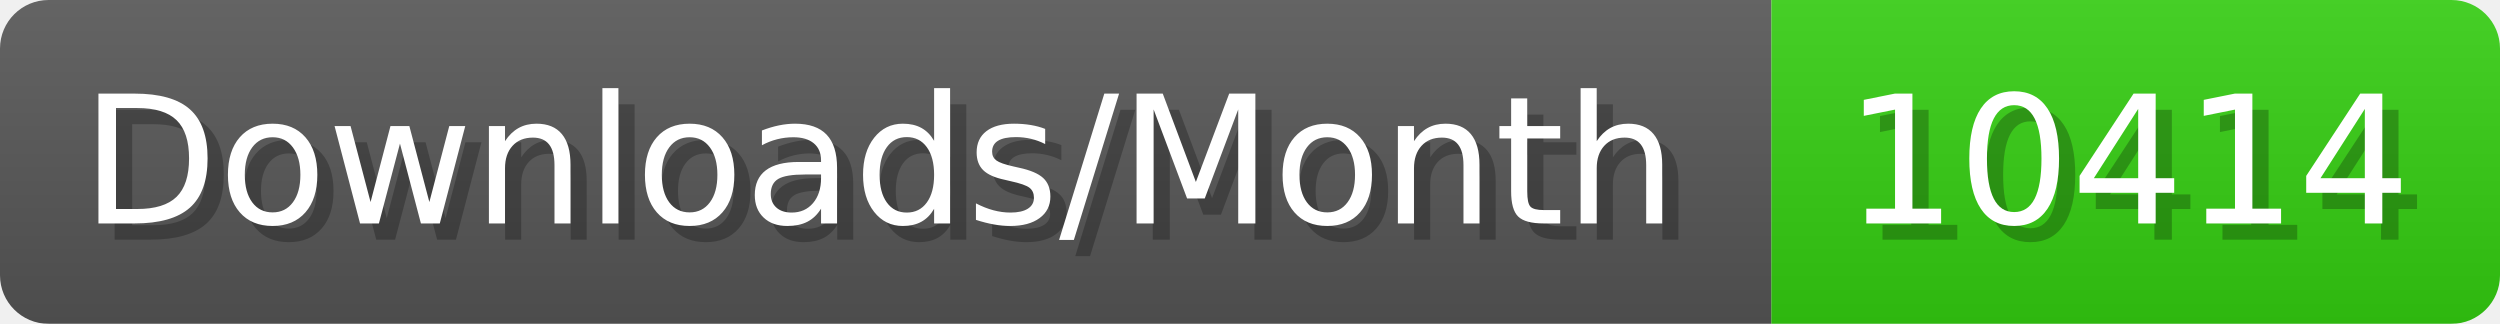
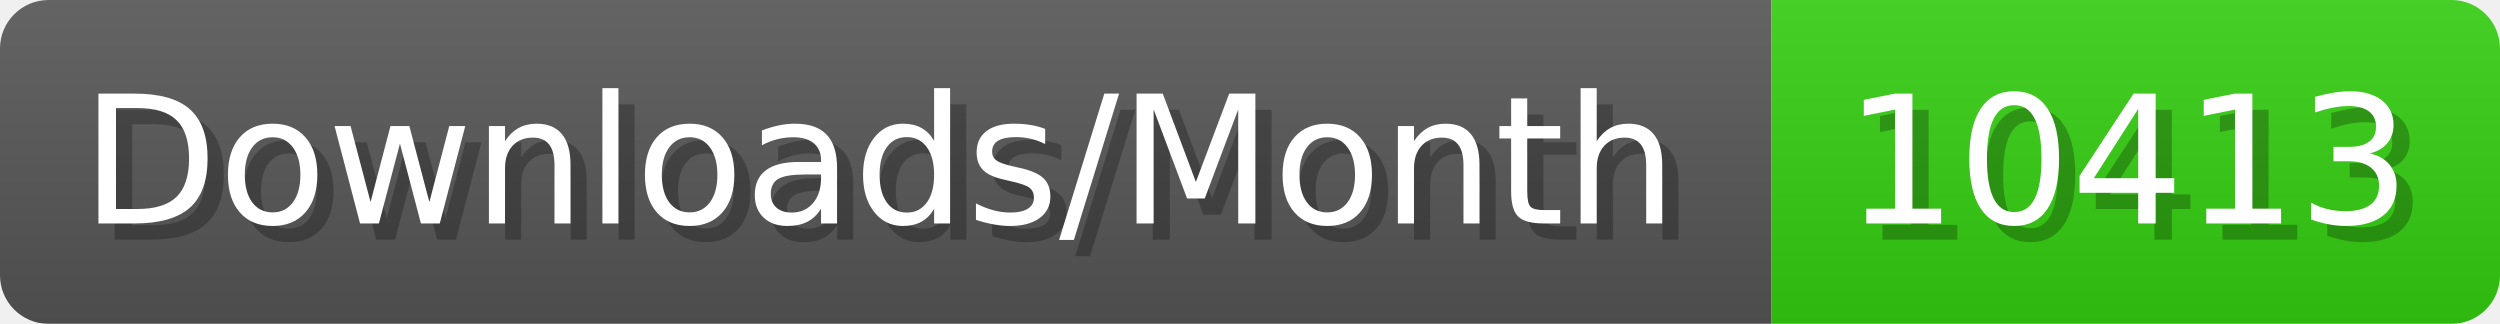
- <svg xmlns="http://www.w3.org/2000/svg" width="154.4" height="20" viewBox="0 0 1544 200" role="img" aria-label="Downloads/Month: 10414">
+ <svg xmlns="http://www.w3.org/2000/svg" width="154.4" height="20" viewBox="0 0 1544 200" role="img" aria-label="Downloads/Month: 10413">
  <linearGradient id="YlXUI" x2="0" y2="100%">
    <stop offset="0" stop-opacity=".1" stop-color="#EEE" />
    <stop offset="1" stop-opacity=".1" />
  </linearGradient>
  <mask id="JHhop">
    <rect width="1544" height="200" rx="30" fill="#FFF" />
  </mask>
  <g mask="url(#JHhop)">
    <rect width="1094" height="200" fill="#555" />
    <rect width="450" height="200" fill="#3C1" x="1094" />
    <rect width="1544" height="200" fill="url(#YlXUI)" />
  </g>
  <g aria-hidden="true" fill="#fff" text-anchor="start" font-family="Verdana,DejaVu Sans,sans-serif" font-size="110">
    <text x="60" y="148" textLength="994" fill="#000" opacity="0.25">Downloads/Month</text>
    <text x="50" y="138" textLength="994">Downloads/Month</text>
-     <text x="1149" y="148" textLength="350" fill="#000" opacity="0.25">10414</text>
-     <text x="1139" y="138" textLength="350">10414</text>
+     <text x="1149" y="148" textLength="350" fill="#000" opacity="0.25">10413</text>
+     <text x="1139" y="138" textLength="350">10413</text>
  </g>
</svg>
